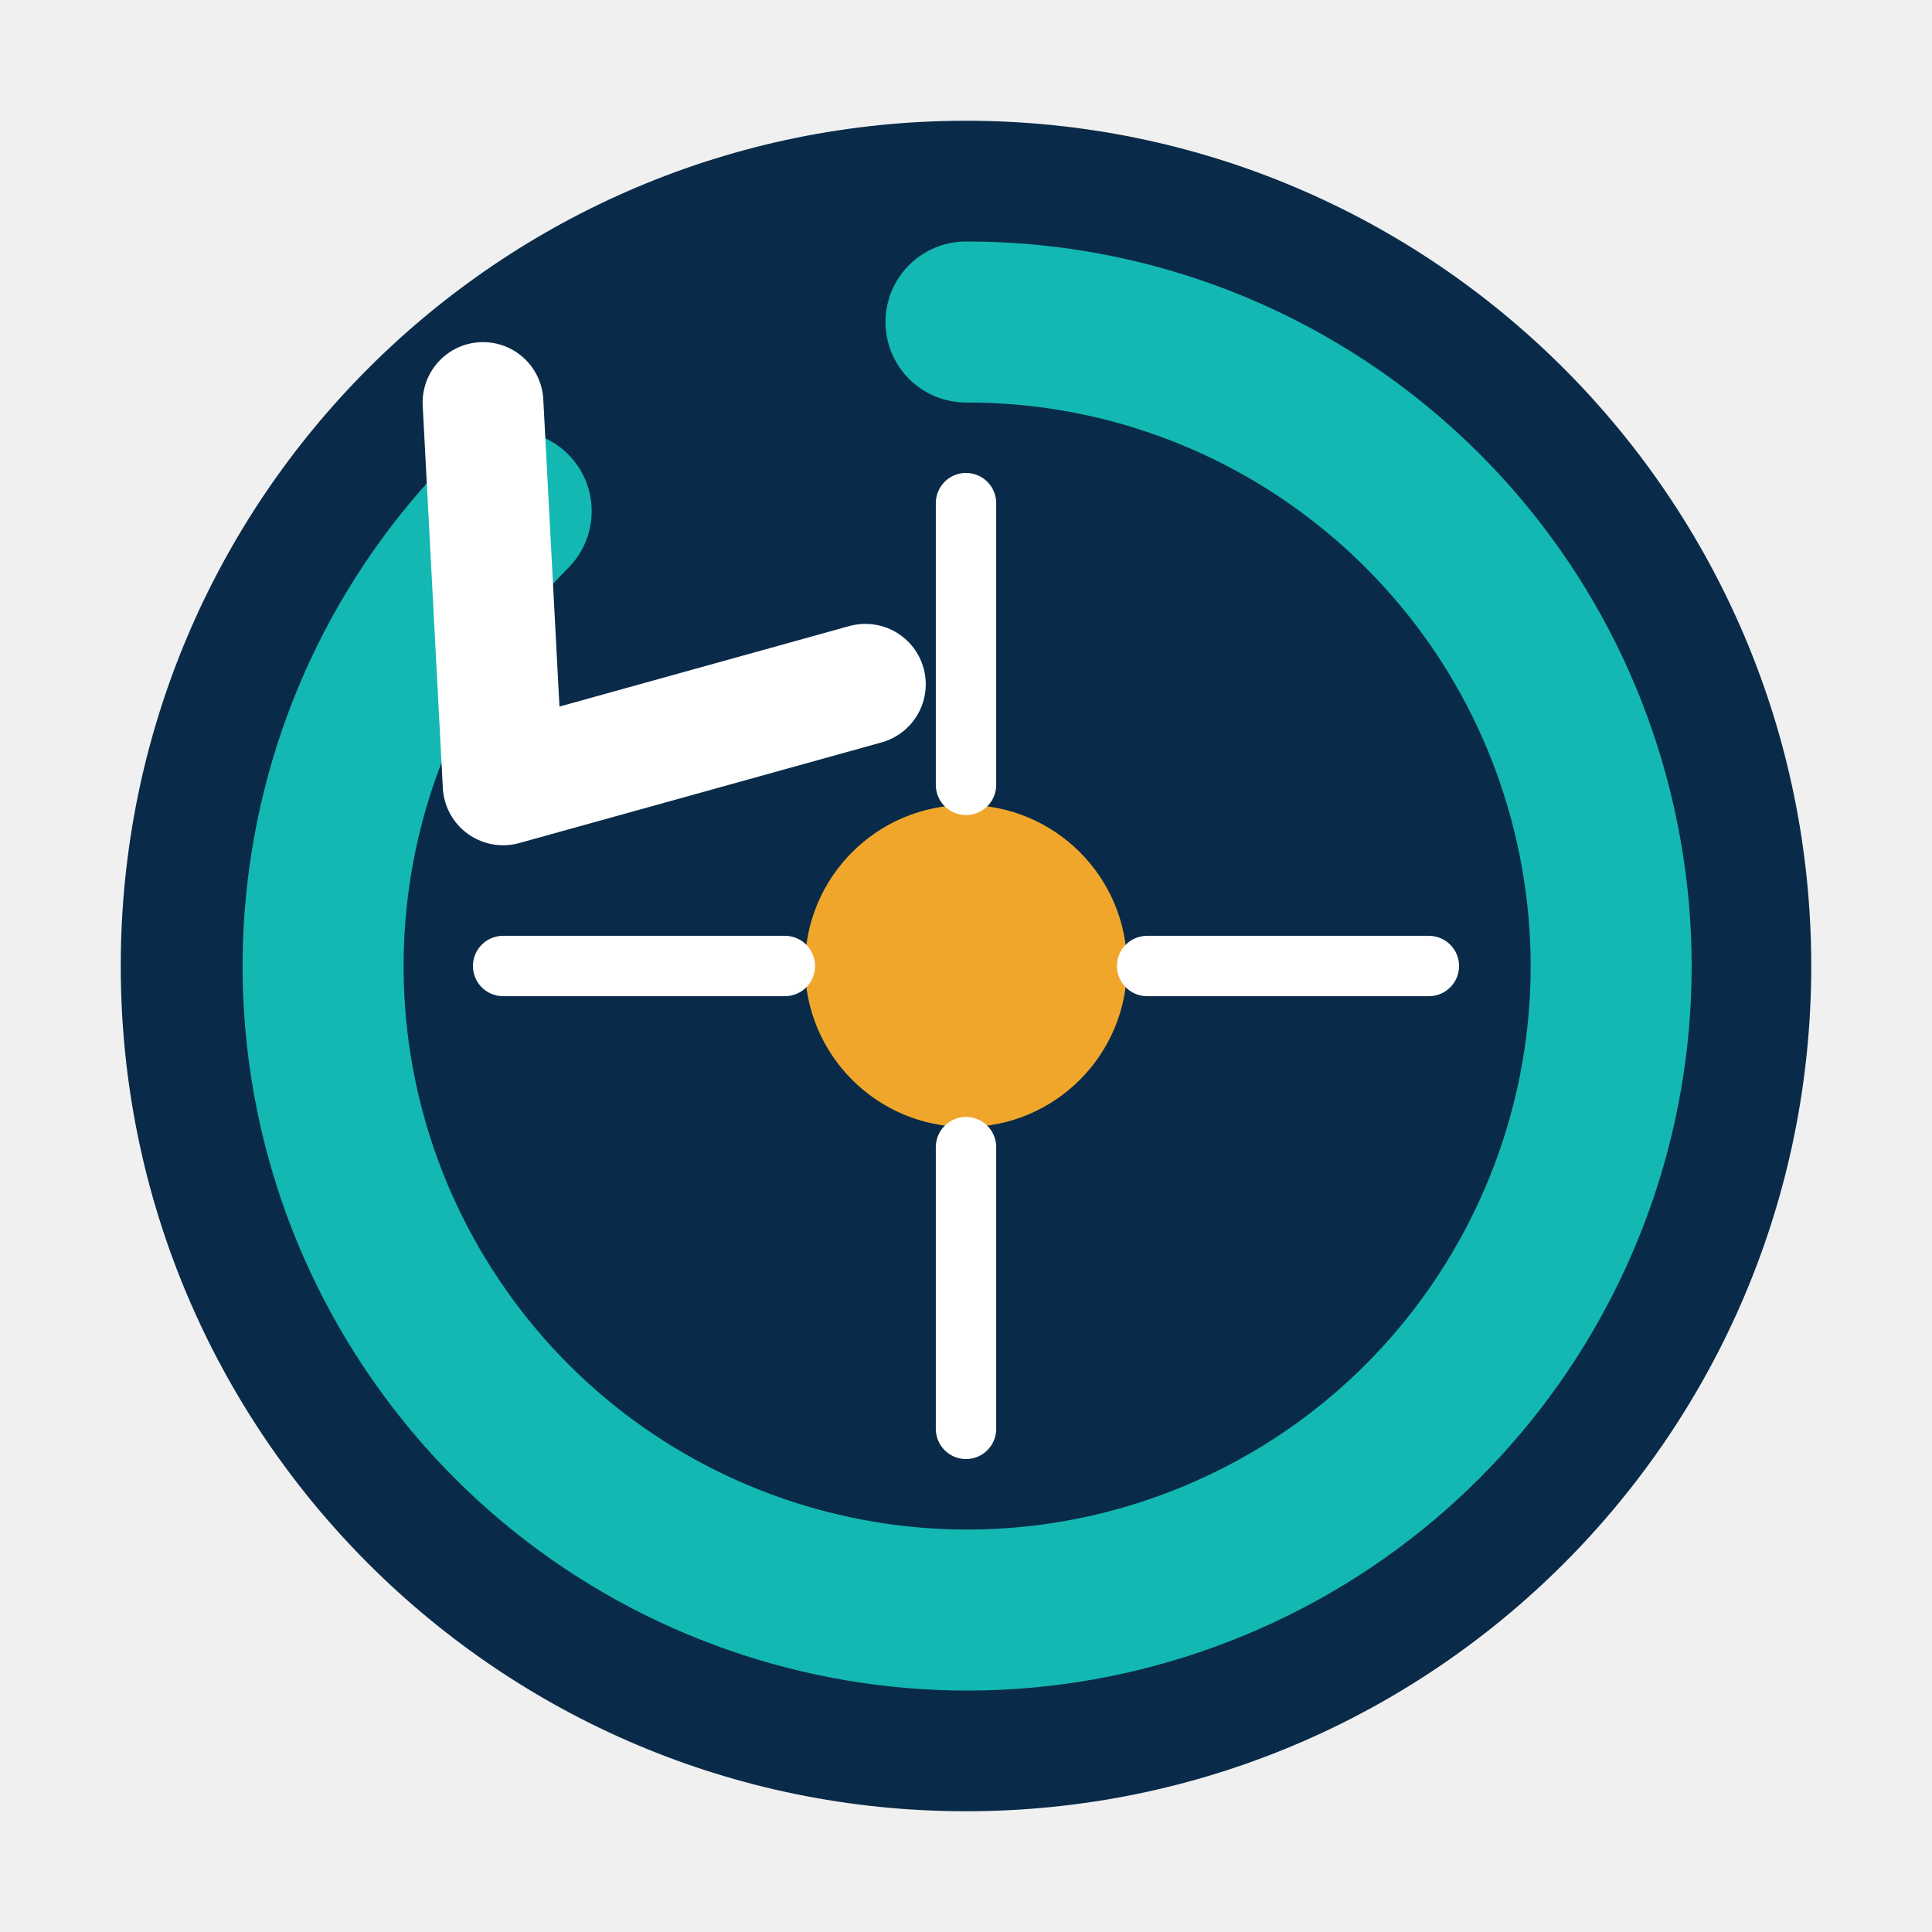
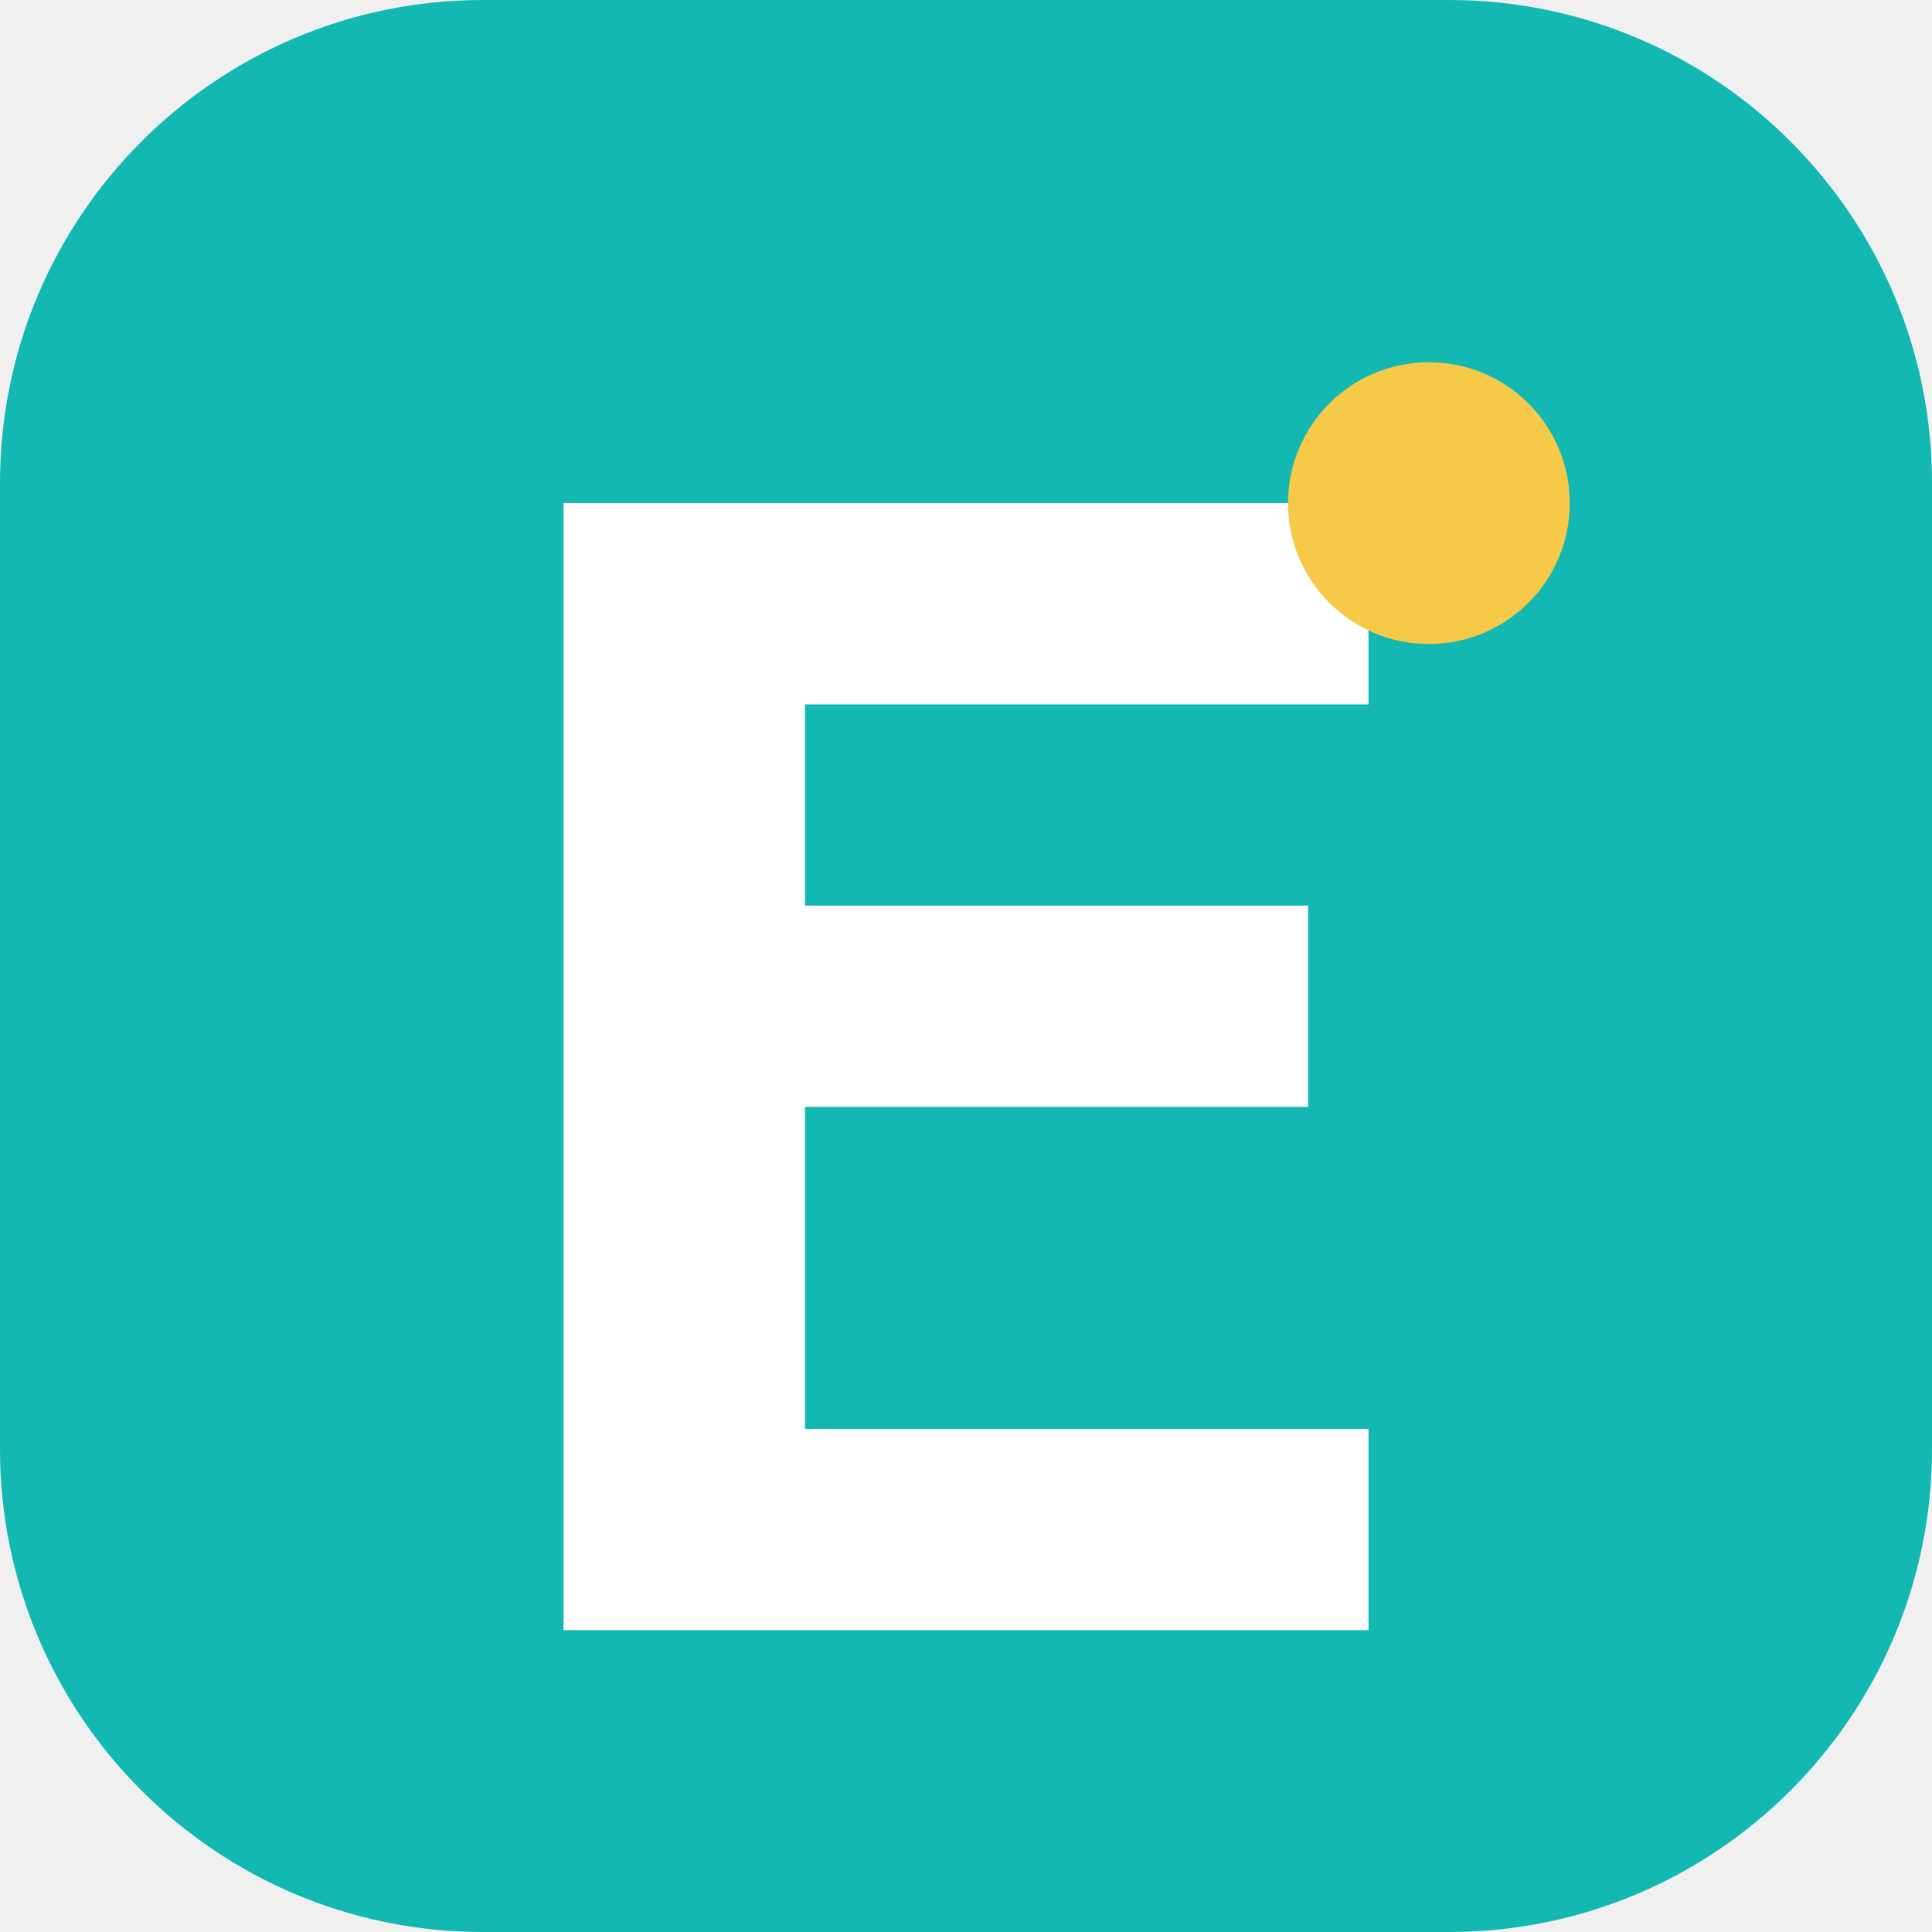
- <svg xmlns="http://www.w3.org/2000/svg" viewBox="0 0 96 96" role="img" aria-label="SONAREP QMS 360">
-   <circle cx="48" cy="48" r="42" fill="#092b49" />
-   <path d="M48 16a32 32 0 1 1-22.6 9.4" fill="none" stroke="#13b8b2" stroke-width="8" stroke-linecap="round" />
-   <path d="m24 20 1 19 18-5" fill="none" stroke="#fff" stroke-width="6" stroke-linecap="round" stroke-linejoin="round" />
-   <circle cx="48" cy="48" r="8" fill="#f0a62b" />
-   <path d="M48 39v-14M57 48h14M48 57v14M39 48H25" stroke="#fff" stroke-width="3" stroke-linecap="round" />
+ <svg xmlns="http://www.w3.org/2000/svg" viewBox="0 0 96 96" role="img" aria-labelledby="title">
+   <rect width="96" height="96" rx="24" fill="#13b8b2" />
+   <path d="M28 25h40v10H40v10h25v10H40v16h28v10H28z" fill="#fff" />
+   <circle cx="71" cy="25" r="7" fill="#f7c948" />
</svg>
